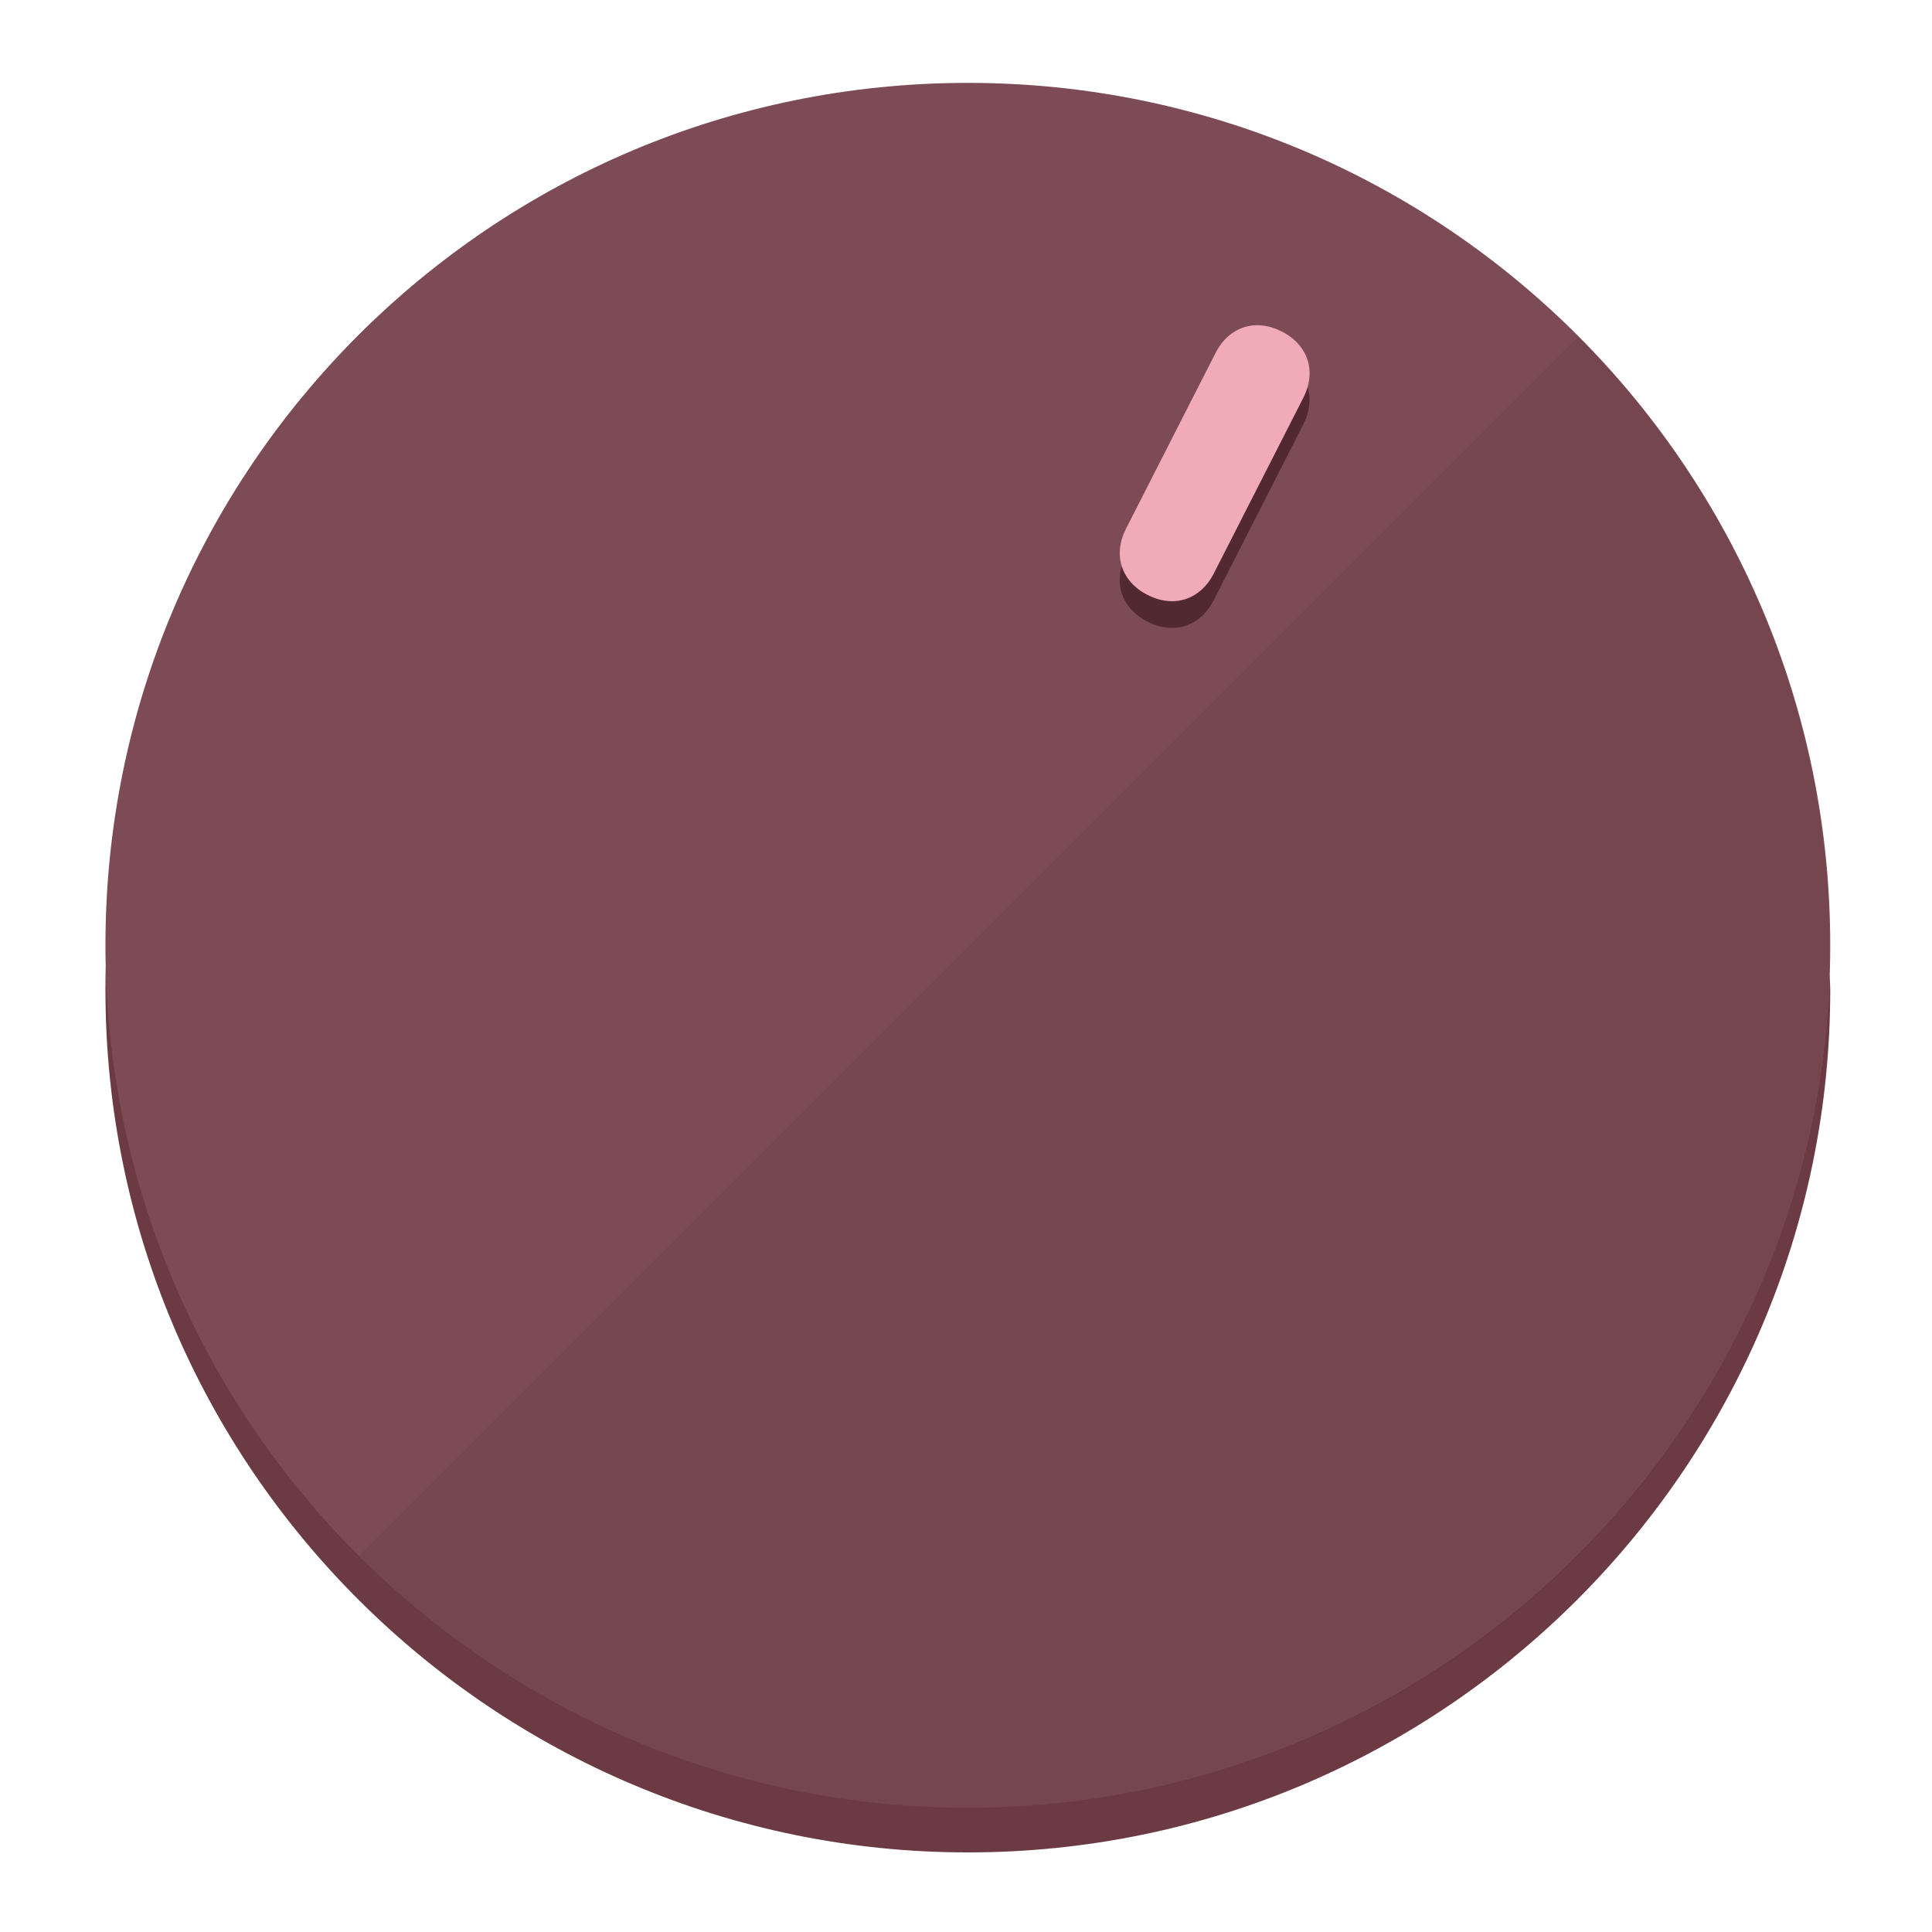
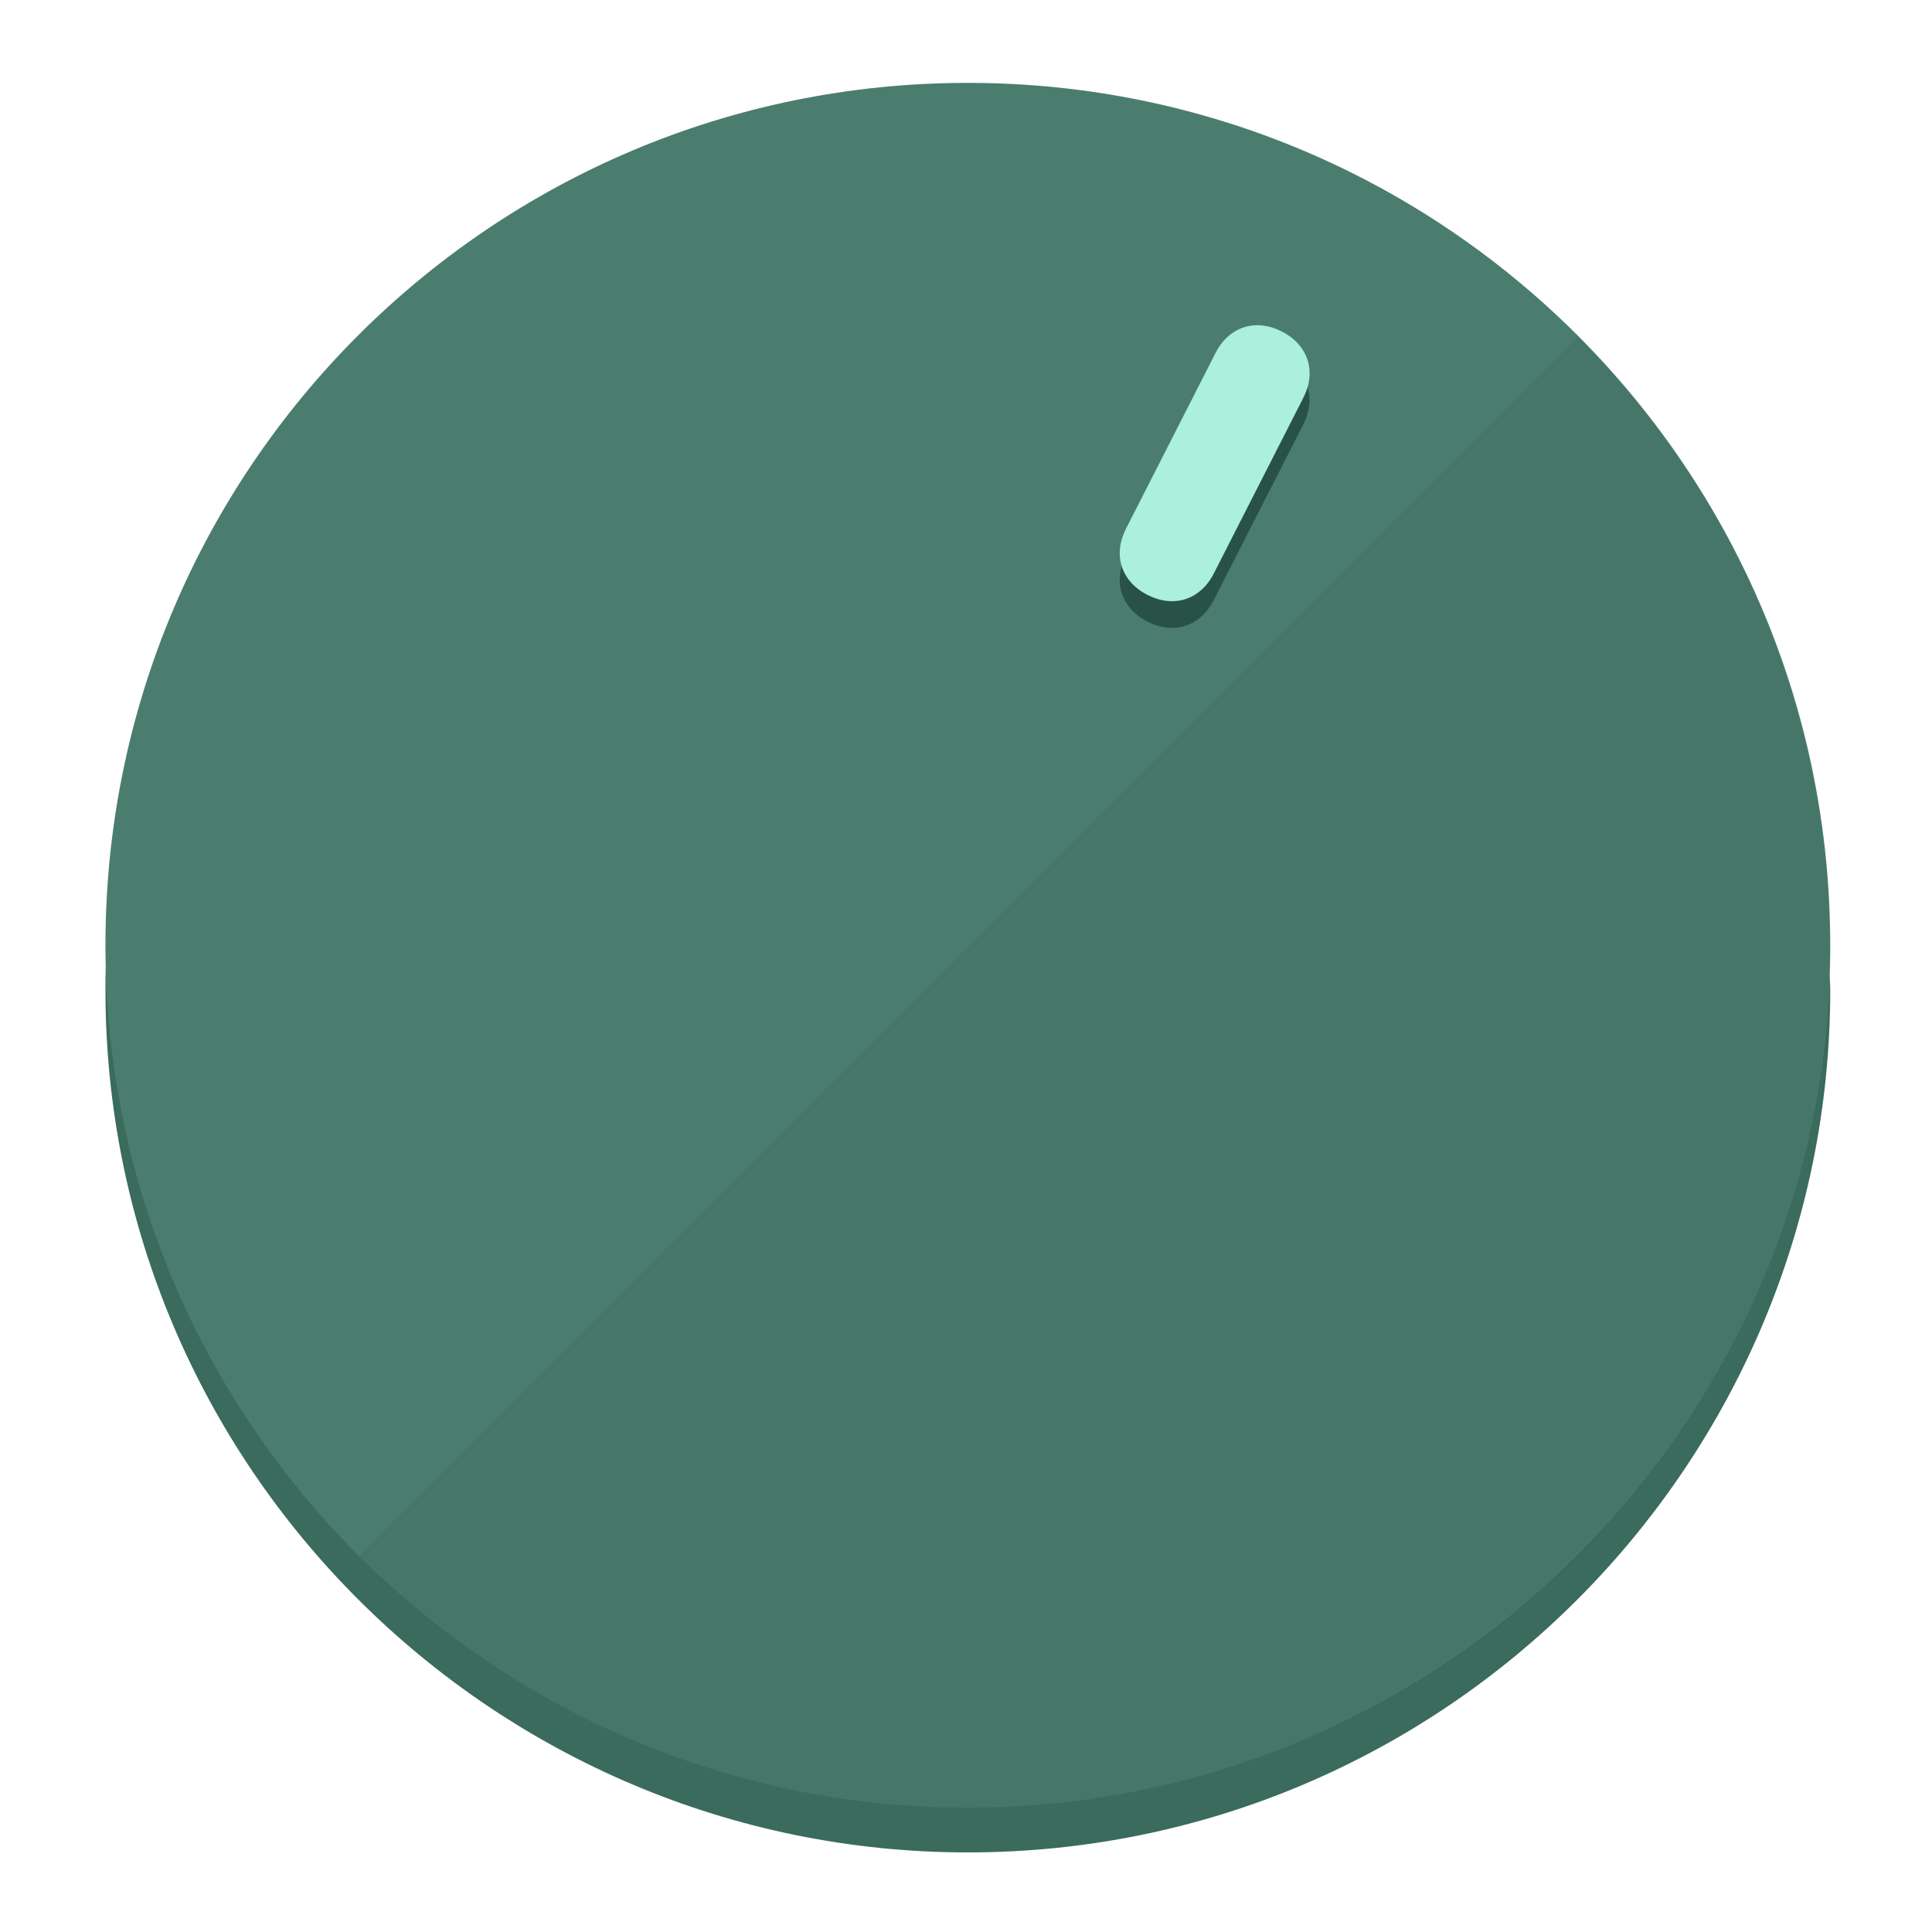
<svg xmlns="http://www.w3.org/2000/svg" height="120px" width="120px" version="1.1" id="Layer_1" viewBox="0 0 496.8 496.8" xml:space="preserve">
  <defs id="defs23" />
  <g id="g3158">
-     <path style="display:inline;fill:#6B3A43;fill-opacity:1;stroke-width:1.584" d="m 248.875,445.92 c 116.582,0 212.89,-91.238 220.493,-205.286 0,5.069 1.267,8.87 1.267,13.939 0,121.651 -98.842,221.76 -221.76,221.76 -121.651,0 -221.76,-98.842 -221.76,-221.76 0,-5.069 0,-8.87 1.267,-13.939 7.603,114.048 103.91,205.286 220.493,205.286 z" id="path8" />
-     <circle style="display:inline;fill:#7D4B55;fill-opacity:1;stroke-width:1.584" cx="248.875" cy="243.071" r="221.76" id="circle12" />
-     <path style="display:inline;fill:#522931;fill-opacity:0.154;stroke-width:1.587" d="m 405.744,86.606 c 86.308,86.308 86.308,227.193 0,313.5 -86.308,86.308 -227.193,86.308 -313.5,0" id="path14" />
+     <path style="display:inline;fill:#3A6B5D;fill-opacity:1;stroke-width:1.584" d="m 248.875,445.92 c 116.582,0 212.89,-91.238 220.493,-205.286 0,5.069 1.267,8.87 1.267,13.939 0,121.651 -98.842,221.76 -221.76,221.76 -121.651,0 -221.76,-98.842 -221.76,-221.76 0,-5.069 0,-8.87 1.267,-13.939 7.603,114.048 103.91,205.286 220.493,205.286 z" id="path8" />
+     <circle style="display:inline;fill:#4B7D6F;fill-opacity:1;stroke-width:1.584" cx="248.875" cy="243.071" r="221.76" id="circle12" />
+     <path style="display:inline;fill:#295246;fill-opacity:0.154;stroke-width:1.587" d="m 405.744,86.606 c 86.308,86.308 86.308,227.193 0,313.5 -86.308,86.308 -227.193,86.308 -313.5,0" id="path14" />
  </g>
  <g id="g3198">
    <circle style="display:none;fill:#000000;fill-opacity:0;stroke-width:1.584" cx="331.97" cy="104.232" r="221.76" id="circle12-3" transform="rotate(27)" />
-     <path style="display:inline;fill:#522931;fill-opacity:1;stroke-width:1.584" d="m 312.114,154.319 c -3.452,6.774 -10.269,8.99 -17.044,5.538 v 0 c -6.775,-3.452 -8.99,-10.269 -5.538,-17.044 l 23.012,-45.163 c 3.452,-6.774 10.269,-8.99 17.044,-5.538 v 0 c 6.774,3.452 8.99,10.269 5.538,17.044 z" id="path3789" />
-     <path style="display:inline;fill:#F0AAB8;stroke-width:1.584" d="m 312.13,147.448 c -3.452,6.775 -10.269,8.99 -17.044,5.538 v 0 c -6.774,-3.452 -8.99,-10.269 -5.538,-17.044 l 23.012,-45.163 c 3.452,-6.775 10.269,-8.99 17.044,-5.538 v 0 c 6.775,3.452 8.99,10.269 5.538,17.044 z" id="path915" />
+     <path style="display:inline;fill:#295246;fill-opacity:1;stroke-width:1.584" d="m 312.114,154.319 c -3.452,6.774 -10.269,8.99 -17.044,5.538 v 0 c -6.775,-3.452 -8.99,-10.269 -5.538,-17.044 l 23.012,-45.163 c 3.452,-6.774 10.269,-8.99 17.044,-5.538 v 0 c 6.774,3.452 8.99,10.269 5.538,17.044 z" id="path3789" />
+     <path style="display:inline;fill:#AAF0DC;stroke-width:1.584" d="m 312.13,147.448 c -3.452,6.775 -10.269,8.99 -17.044,5.538 v 0 c -6.774,-3.452 -8.99,-10.269 -5.538,-17.044 l 23.012,-45.163 c 3.452,-6.775 10.269,-8.99 17.044,-5.538 v 0 c 6.775,3.452 8.99,10.269 5.538,17.044 z" id="path915" />
  </g>
</svg>
